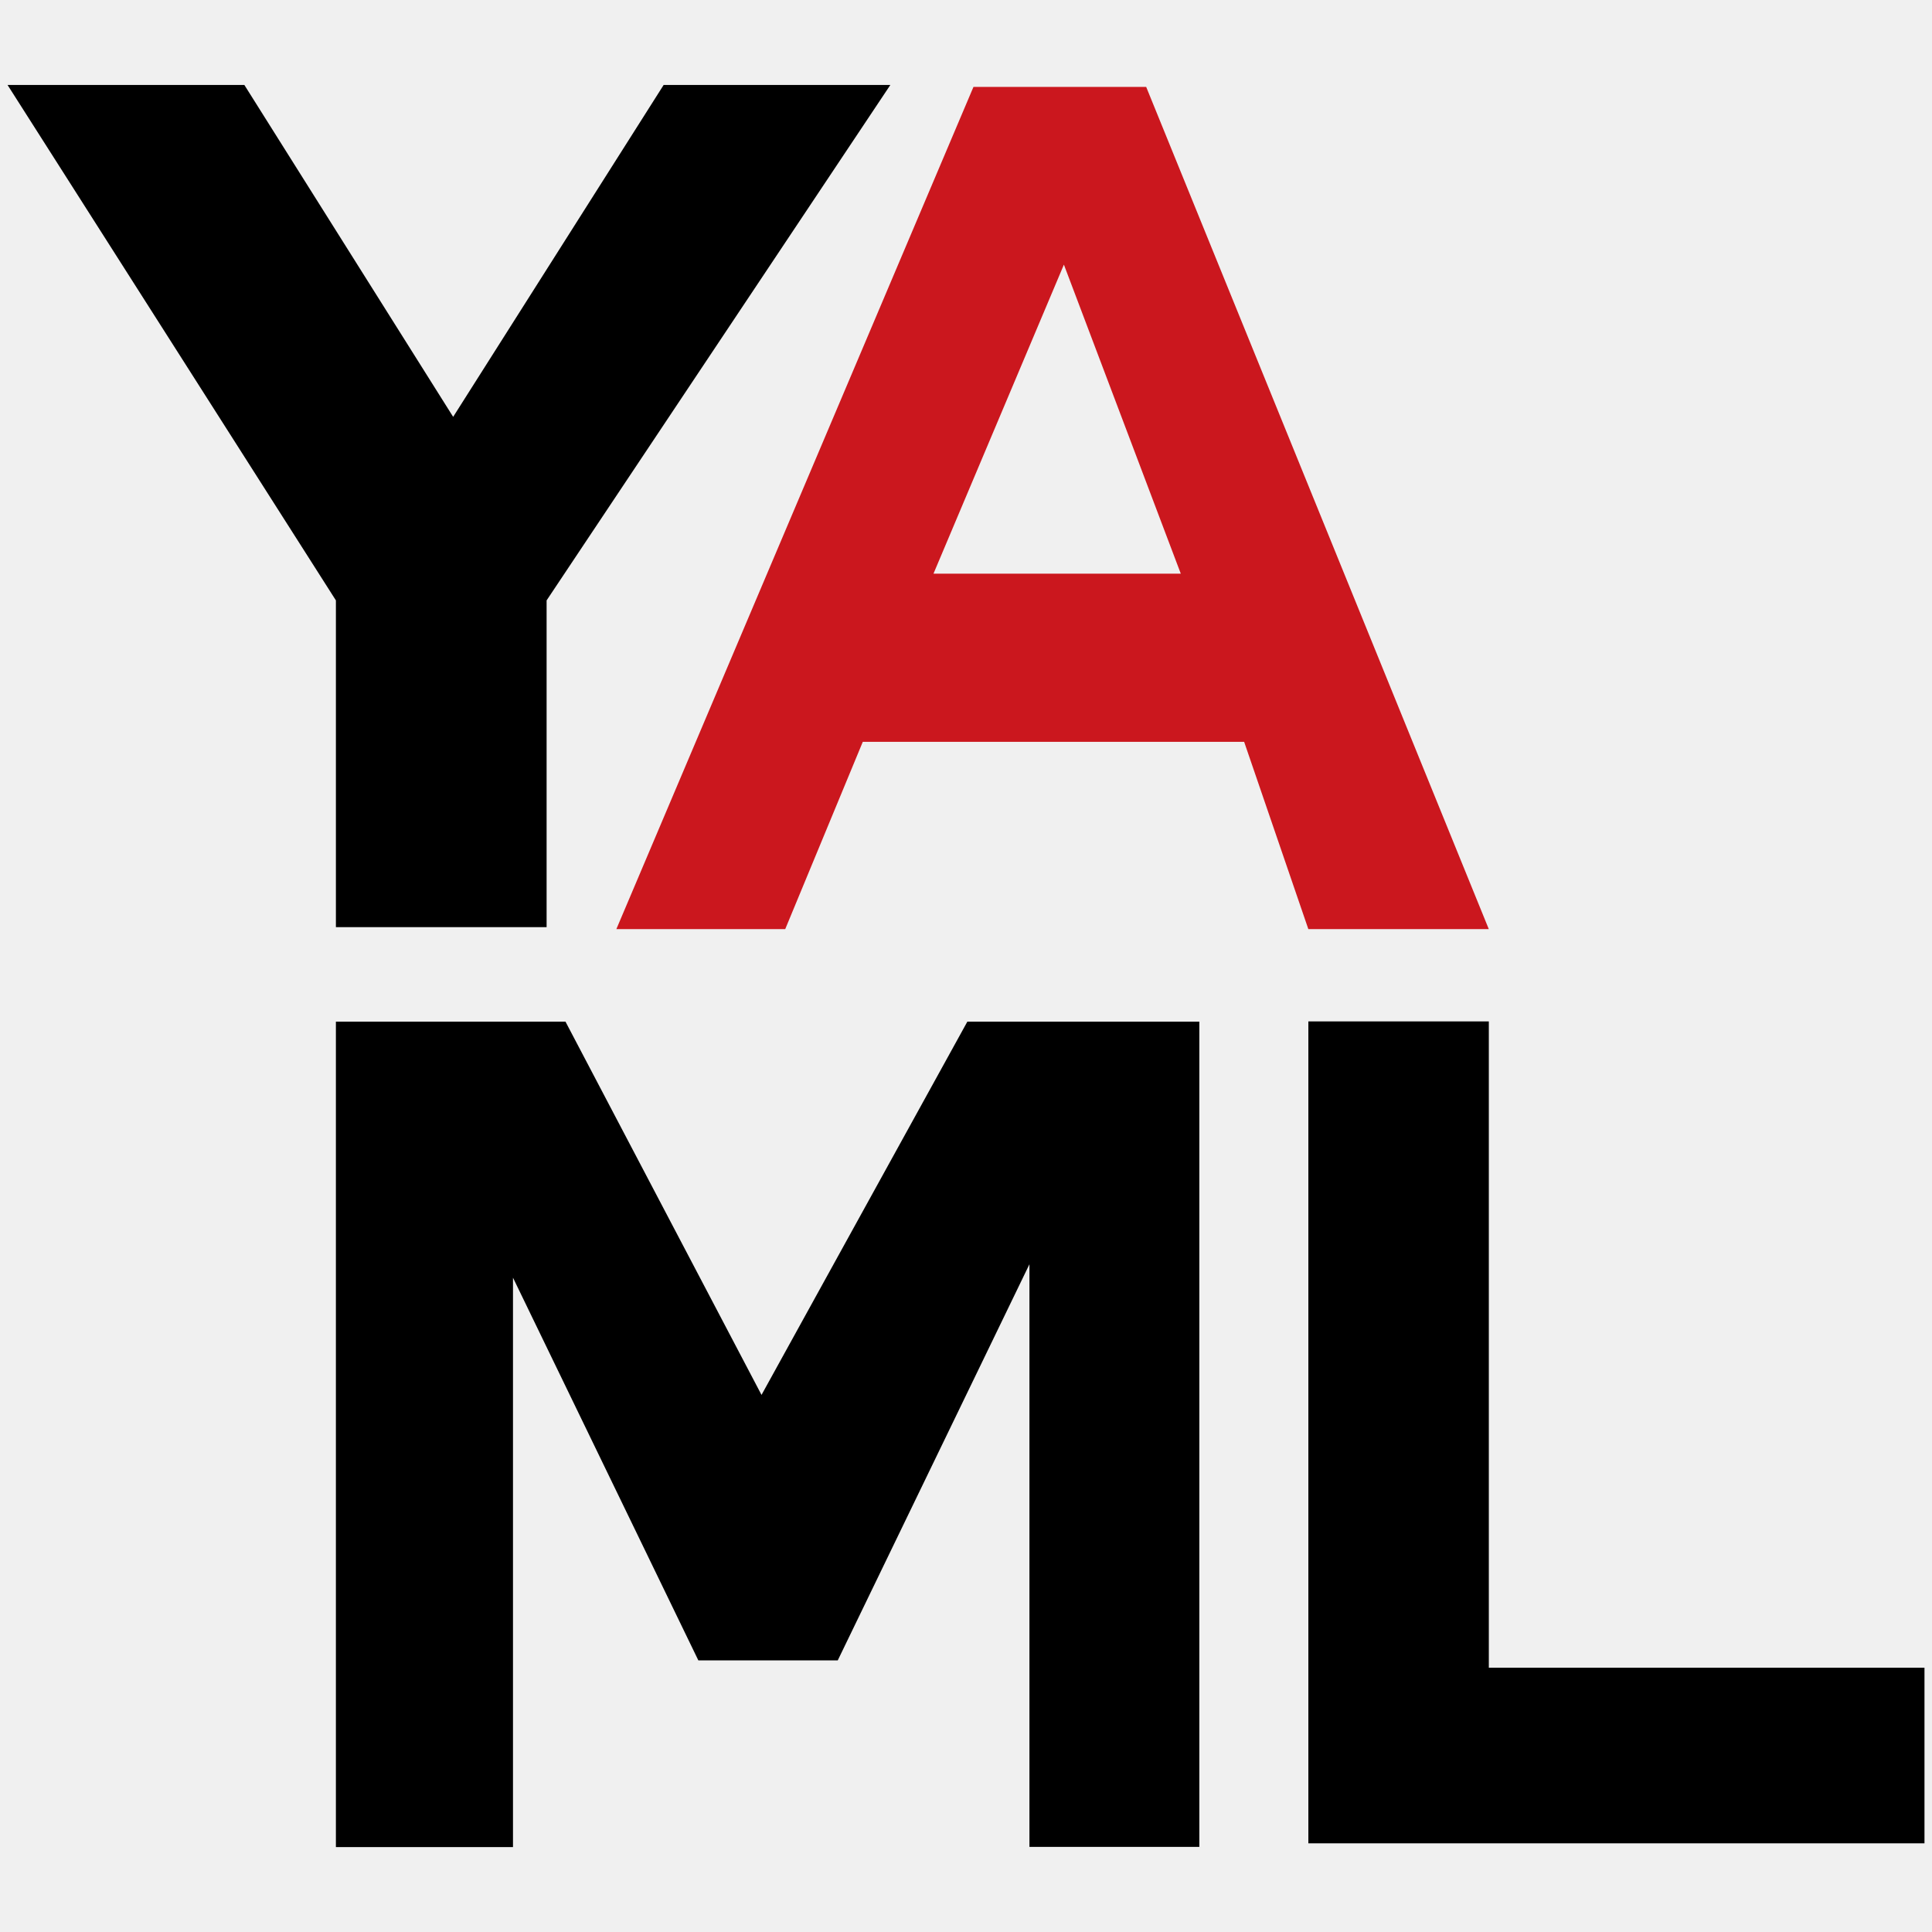
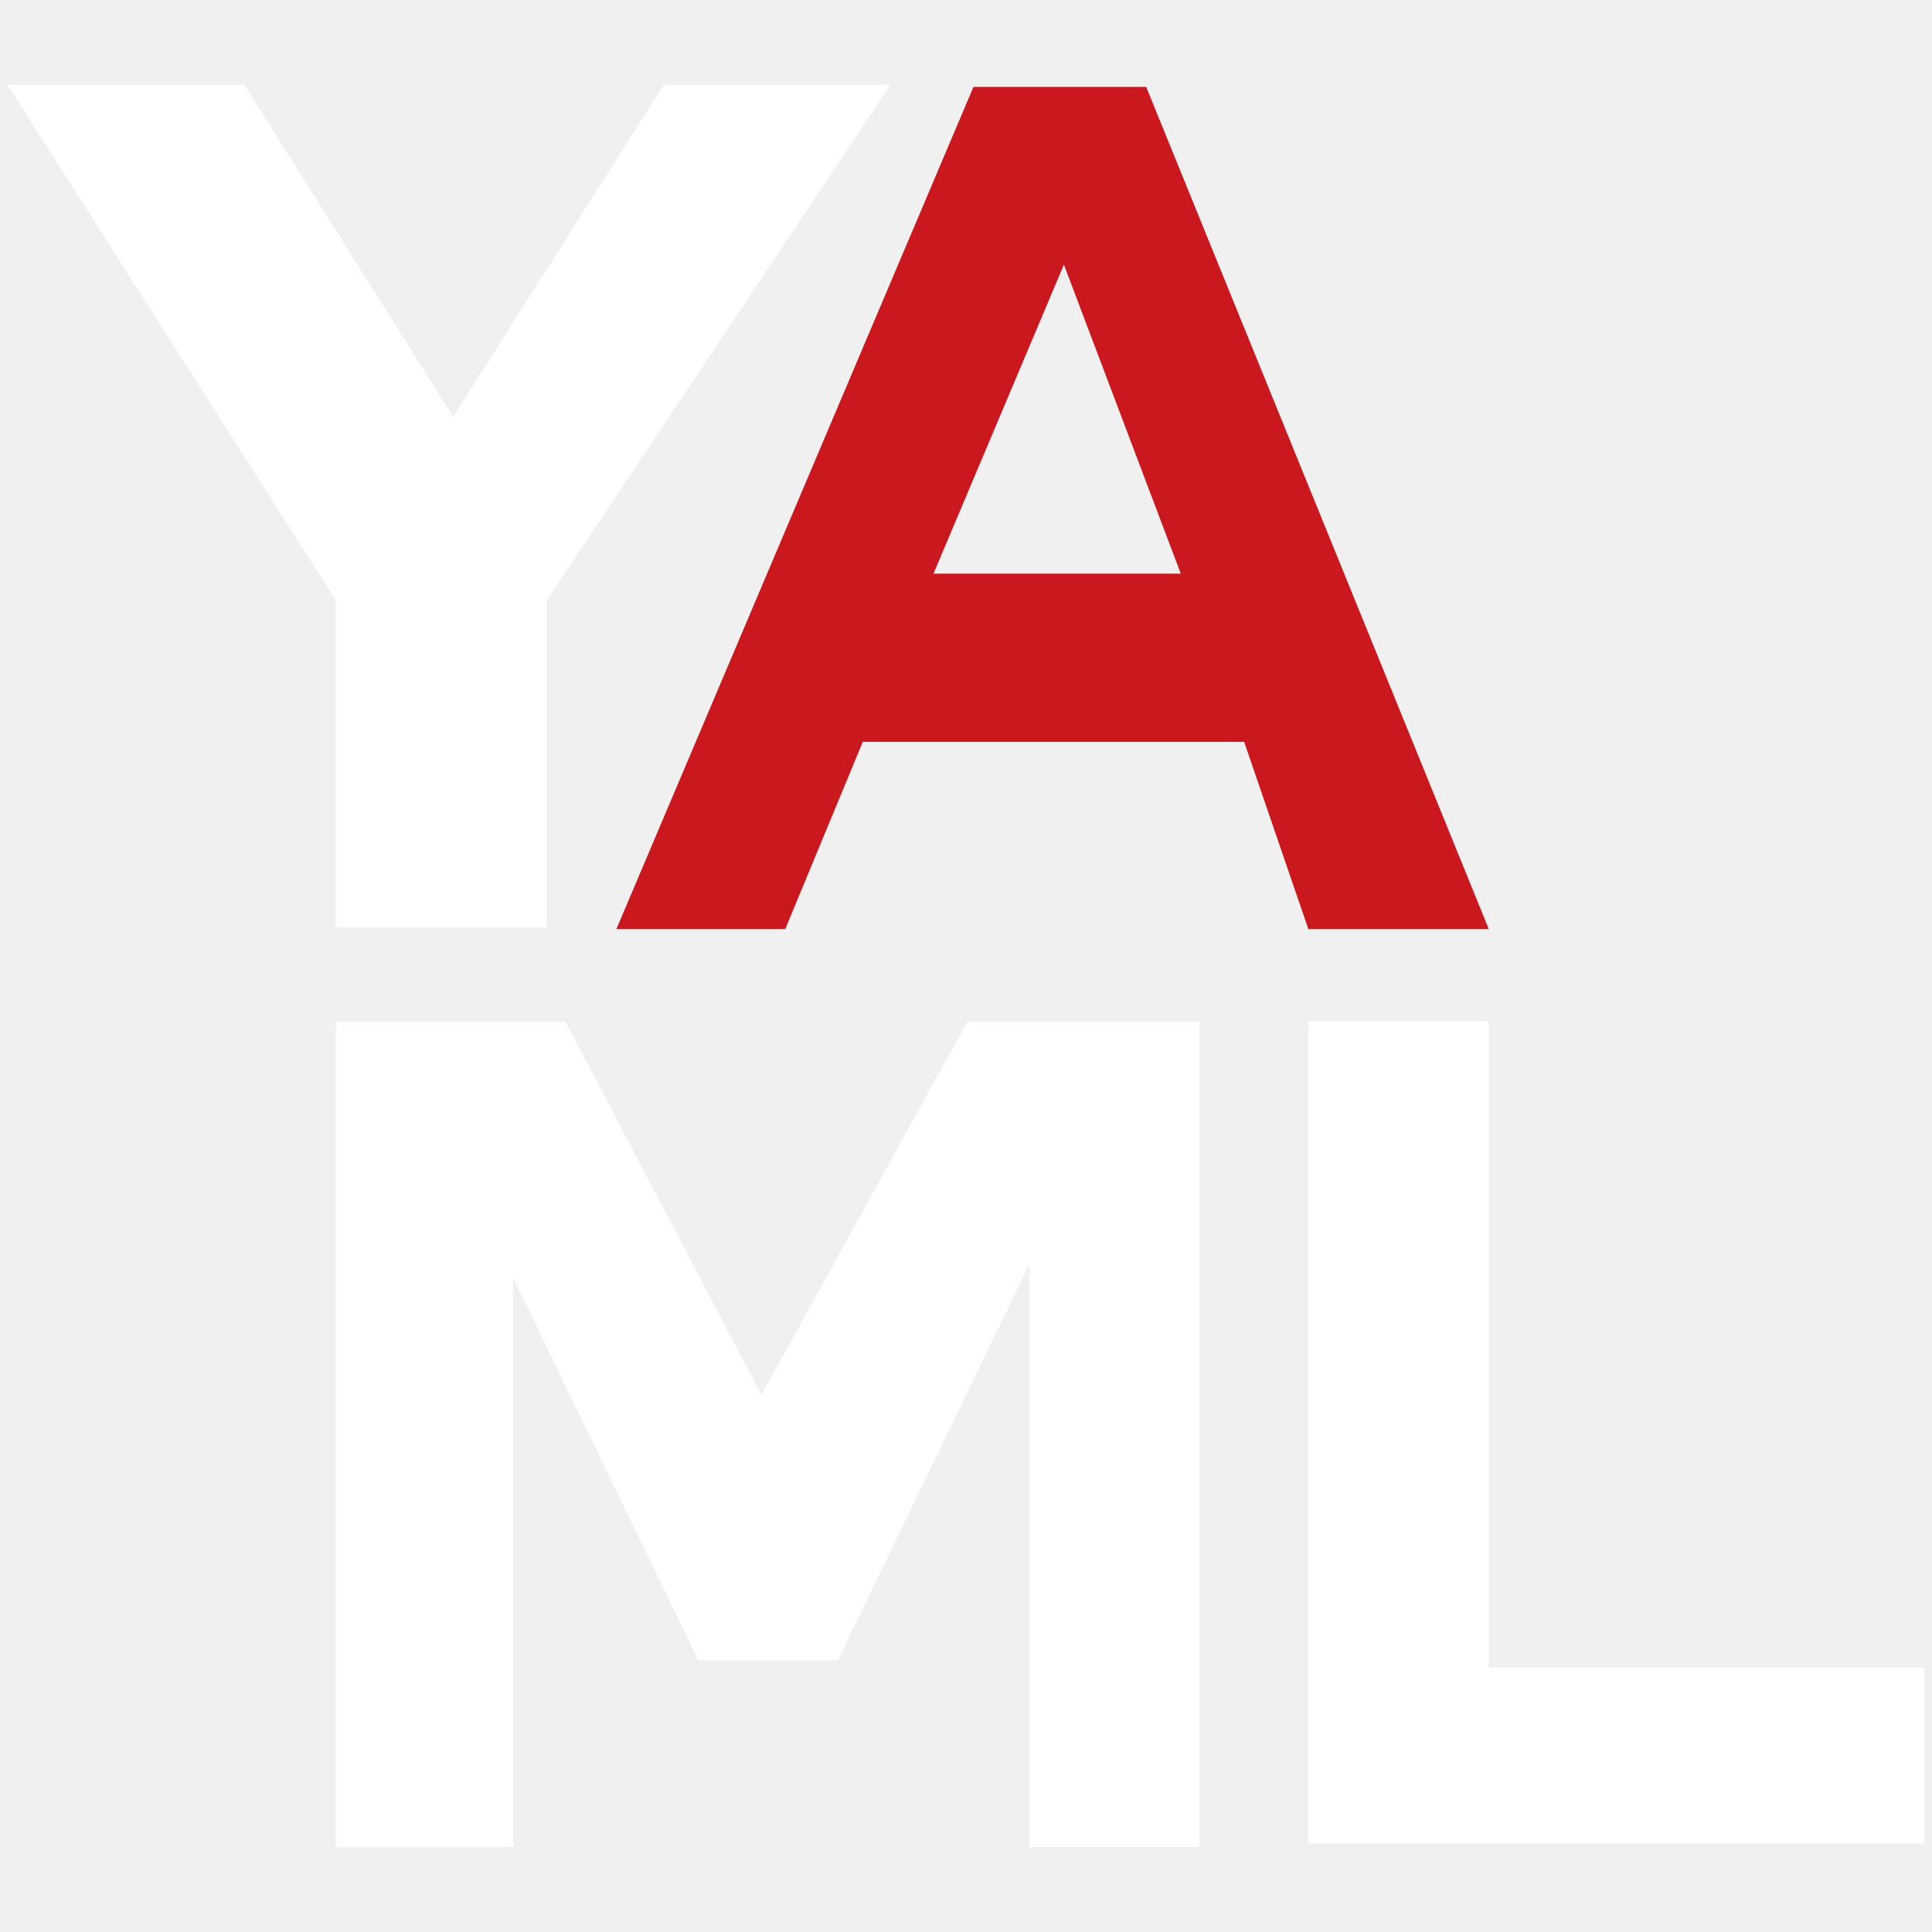
<svg xmlns="http://www.w3.org/2000/svg" viewBox="0 0 128 128">
-   <polygon transform="matrix(.24805 0 0 .24805 .5 5.6287)" points="87.702 137.67 0 0 63.25 0 119.02 88.646 175.24 0 235.79 0 143.98 137.67 143.98 224.95 87.702 224.95" />
+   <polygon fill="#FFFFFF" transform="matrix(.24805 0 0 .24805 .5 5.6287)" points="87.702 137.67 0 0 63.25 0 119.02 88.646 175.24 0 235.79 0 143.98 137.67 143.98 224.95 87.702 224.95" />
  <path d="m82.428 49.149h-25.266l-5.139 12.408h-11.188l23.659-55.798h11.444l22.699 55.798h-11.956l-4.253-12.408zm-4.197-11.14-7.745-20.476-8.641 20.476z" fill="#cb171e" />
-   <polygon transform="matrix(.24805 0 0 .24805 .5 5.6287)" points="87.701 250.18 87.701 470.65 135 470.65 135 318.57 184.51 420.79 221.74 420.79 272.94 314.98 272.94 470.6 318.32 470.6 318.32 250.18 256.36 250.18 201.38 349.88 149.02 250.18" />
-   <polygon transform="matrix(.24805 0 0 .24805 .5 5.6287)" points="512 422.74 512 422.74 395.64 422.74 395.64 250.12 347.44 250.12 347.44 469.65 512 469.65" />
+   <polygon fill="#FFFFFF" transform="matrix(.24805 0 0 .24805 .5 5.6287)" points="87.701 250.18 87.701 470.65 135 470.65 135 318.57 184.51 420.79 221.74 420.79 272.94 314.98 272.94 470.6 318.32 470.6 318.32 250.18 256.36 250.18 201.38 349.88 149.02 250.18" />
+   <polygon fill="#FFFFFF" transform="matrix(.24805 0 0 .24805 .5 5.6287)" points="512 422.74 512 422.74 395.64 422.74 395.64 250.12 347.44 250.12 347.44 469.65 512 469.65" />
</svg>
